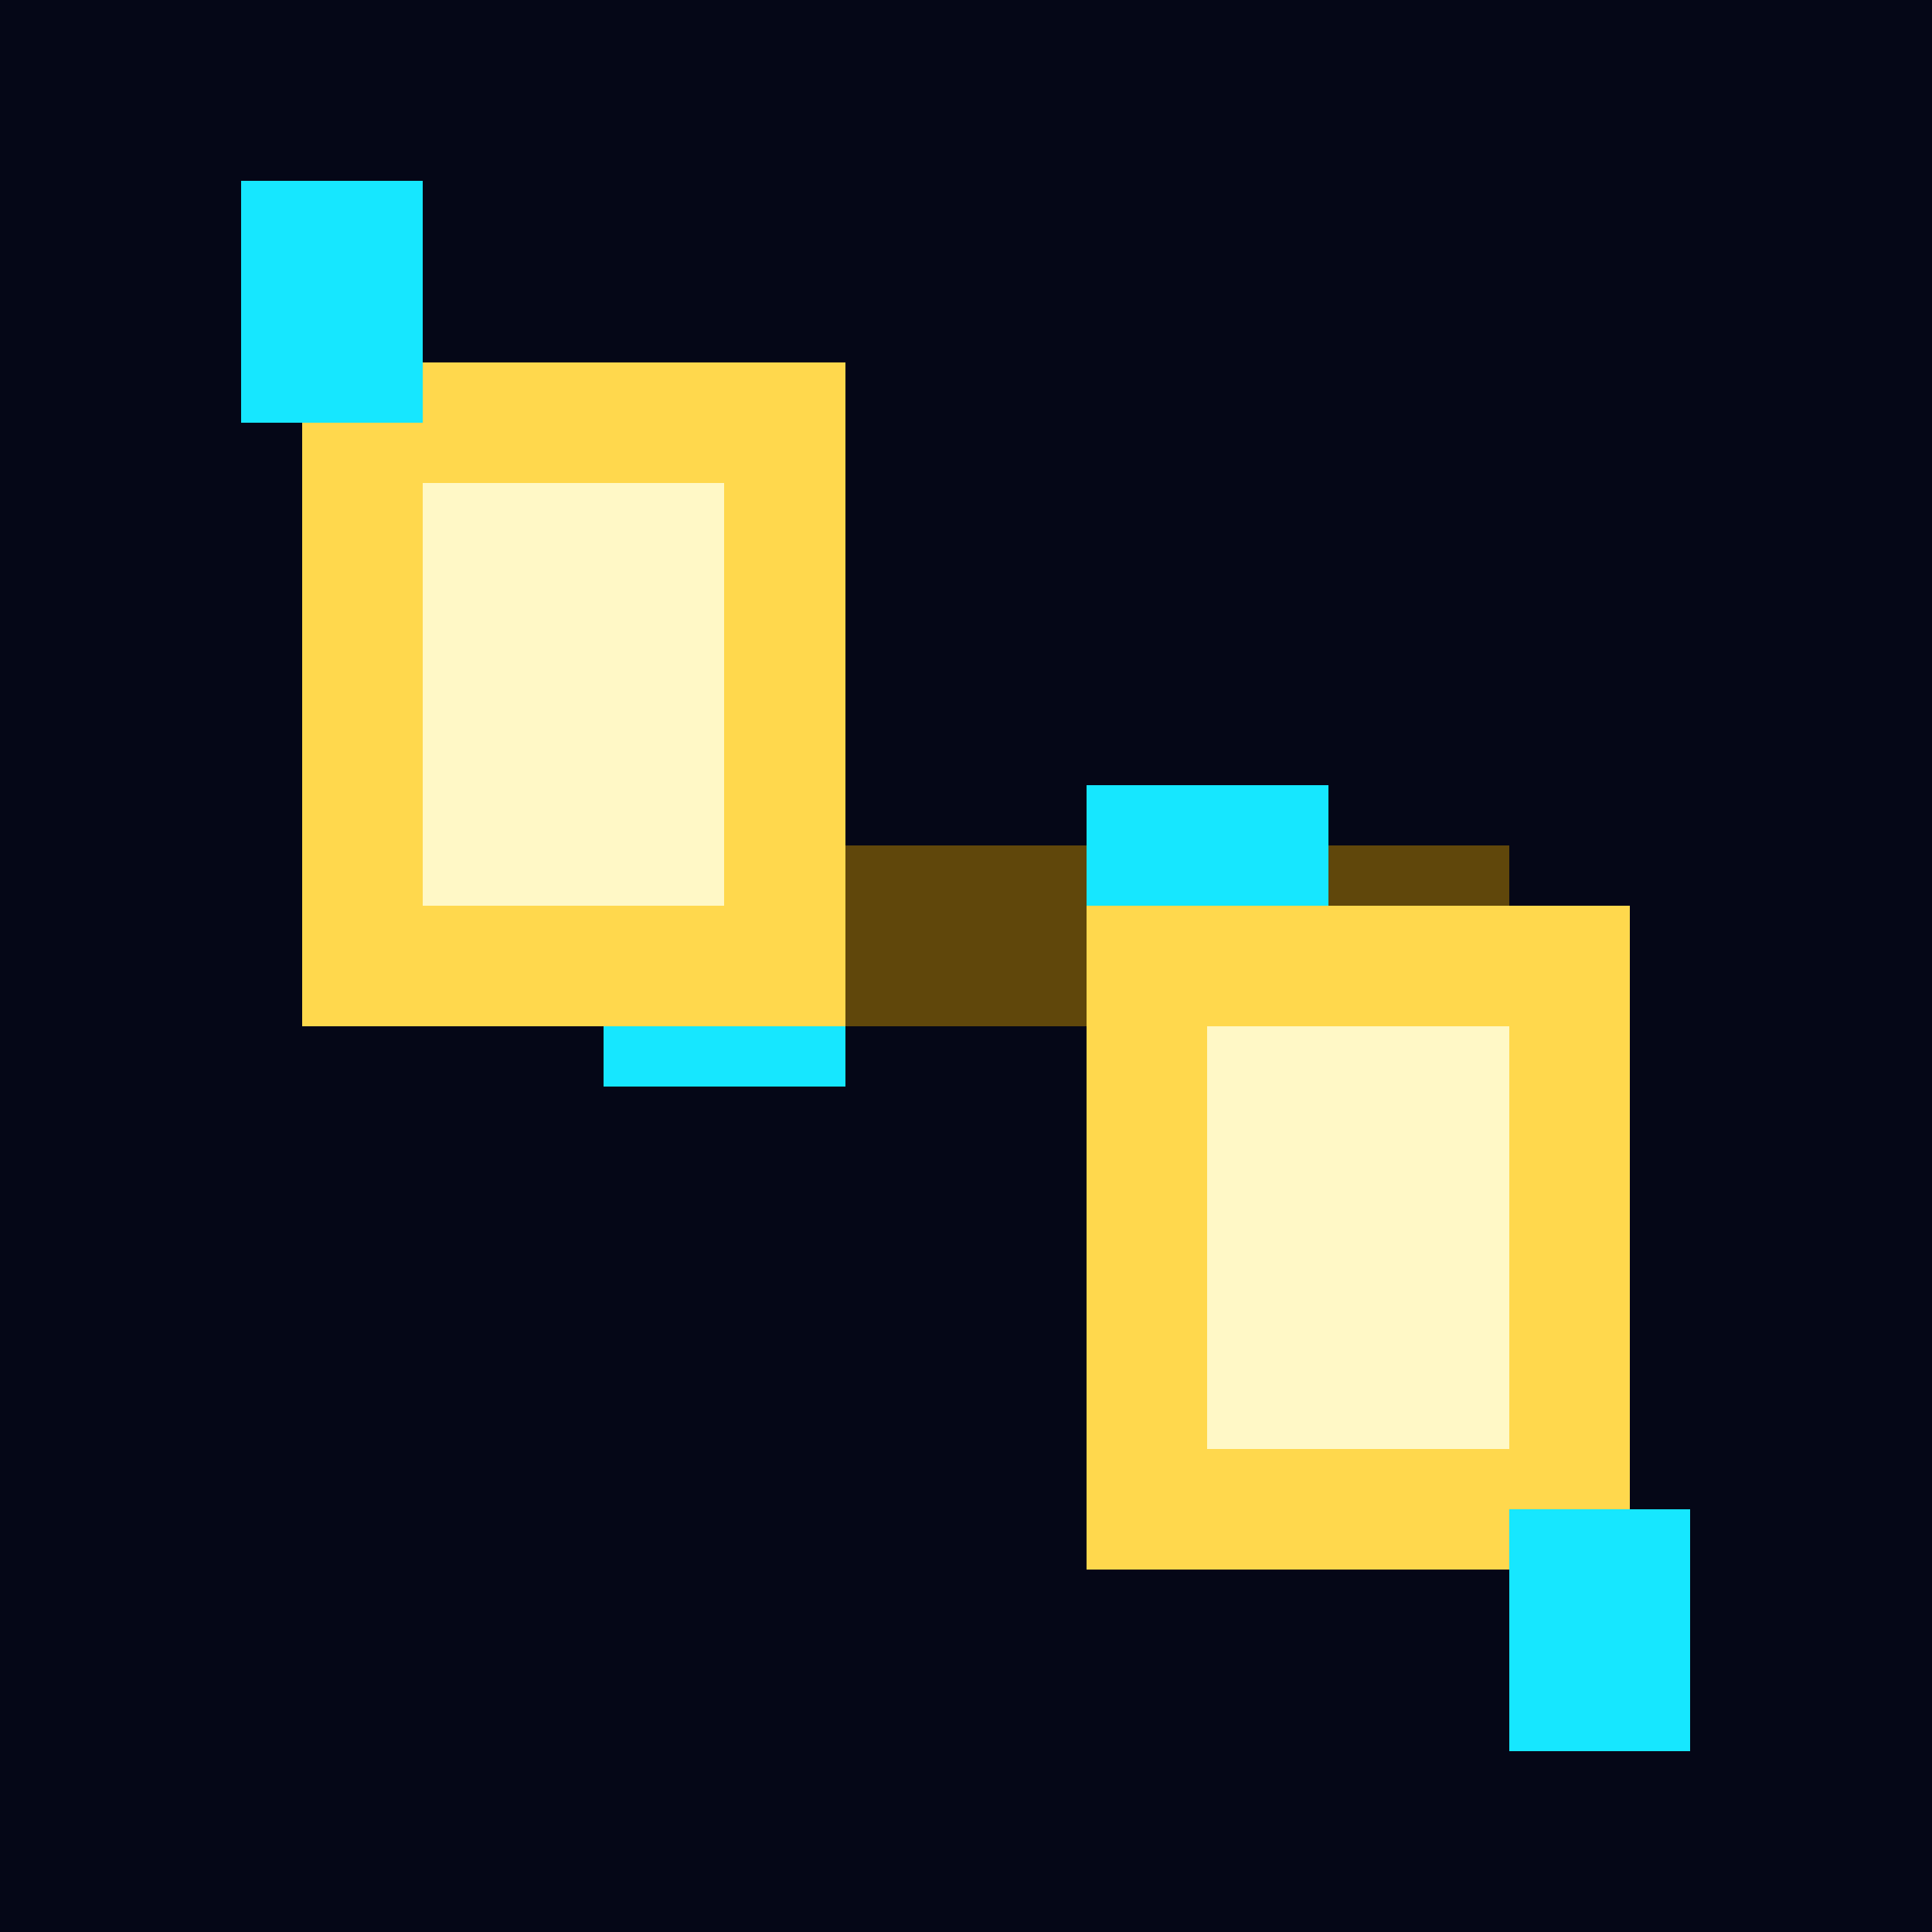
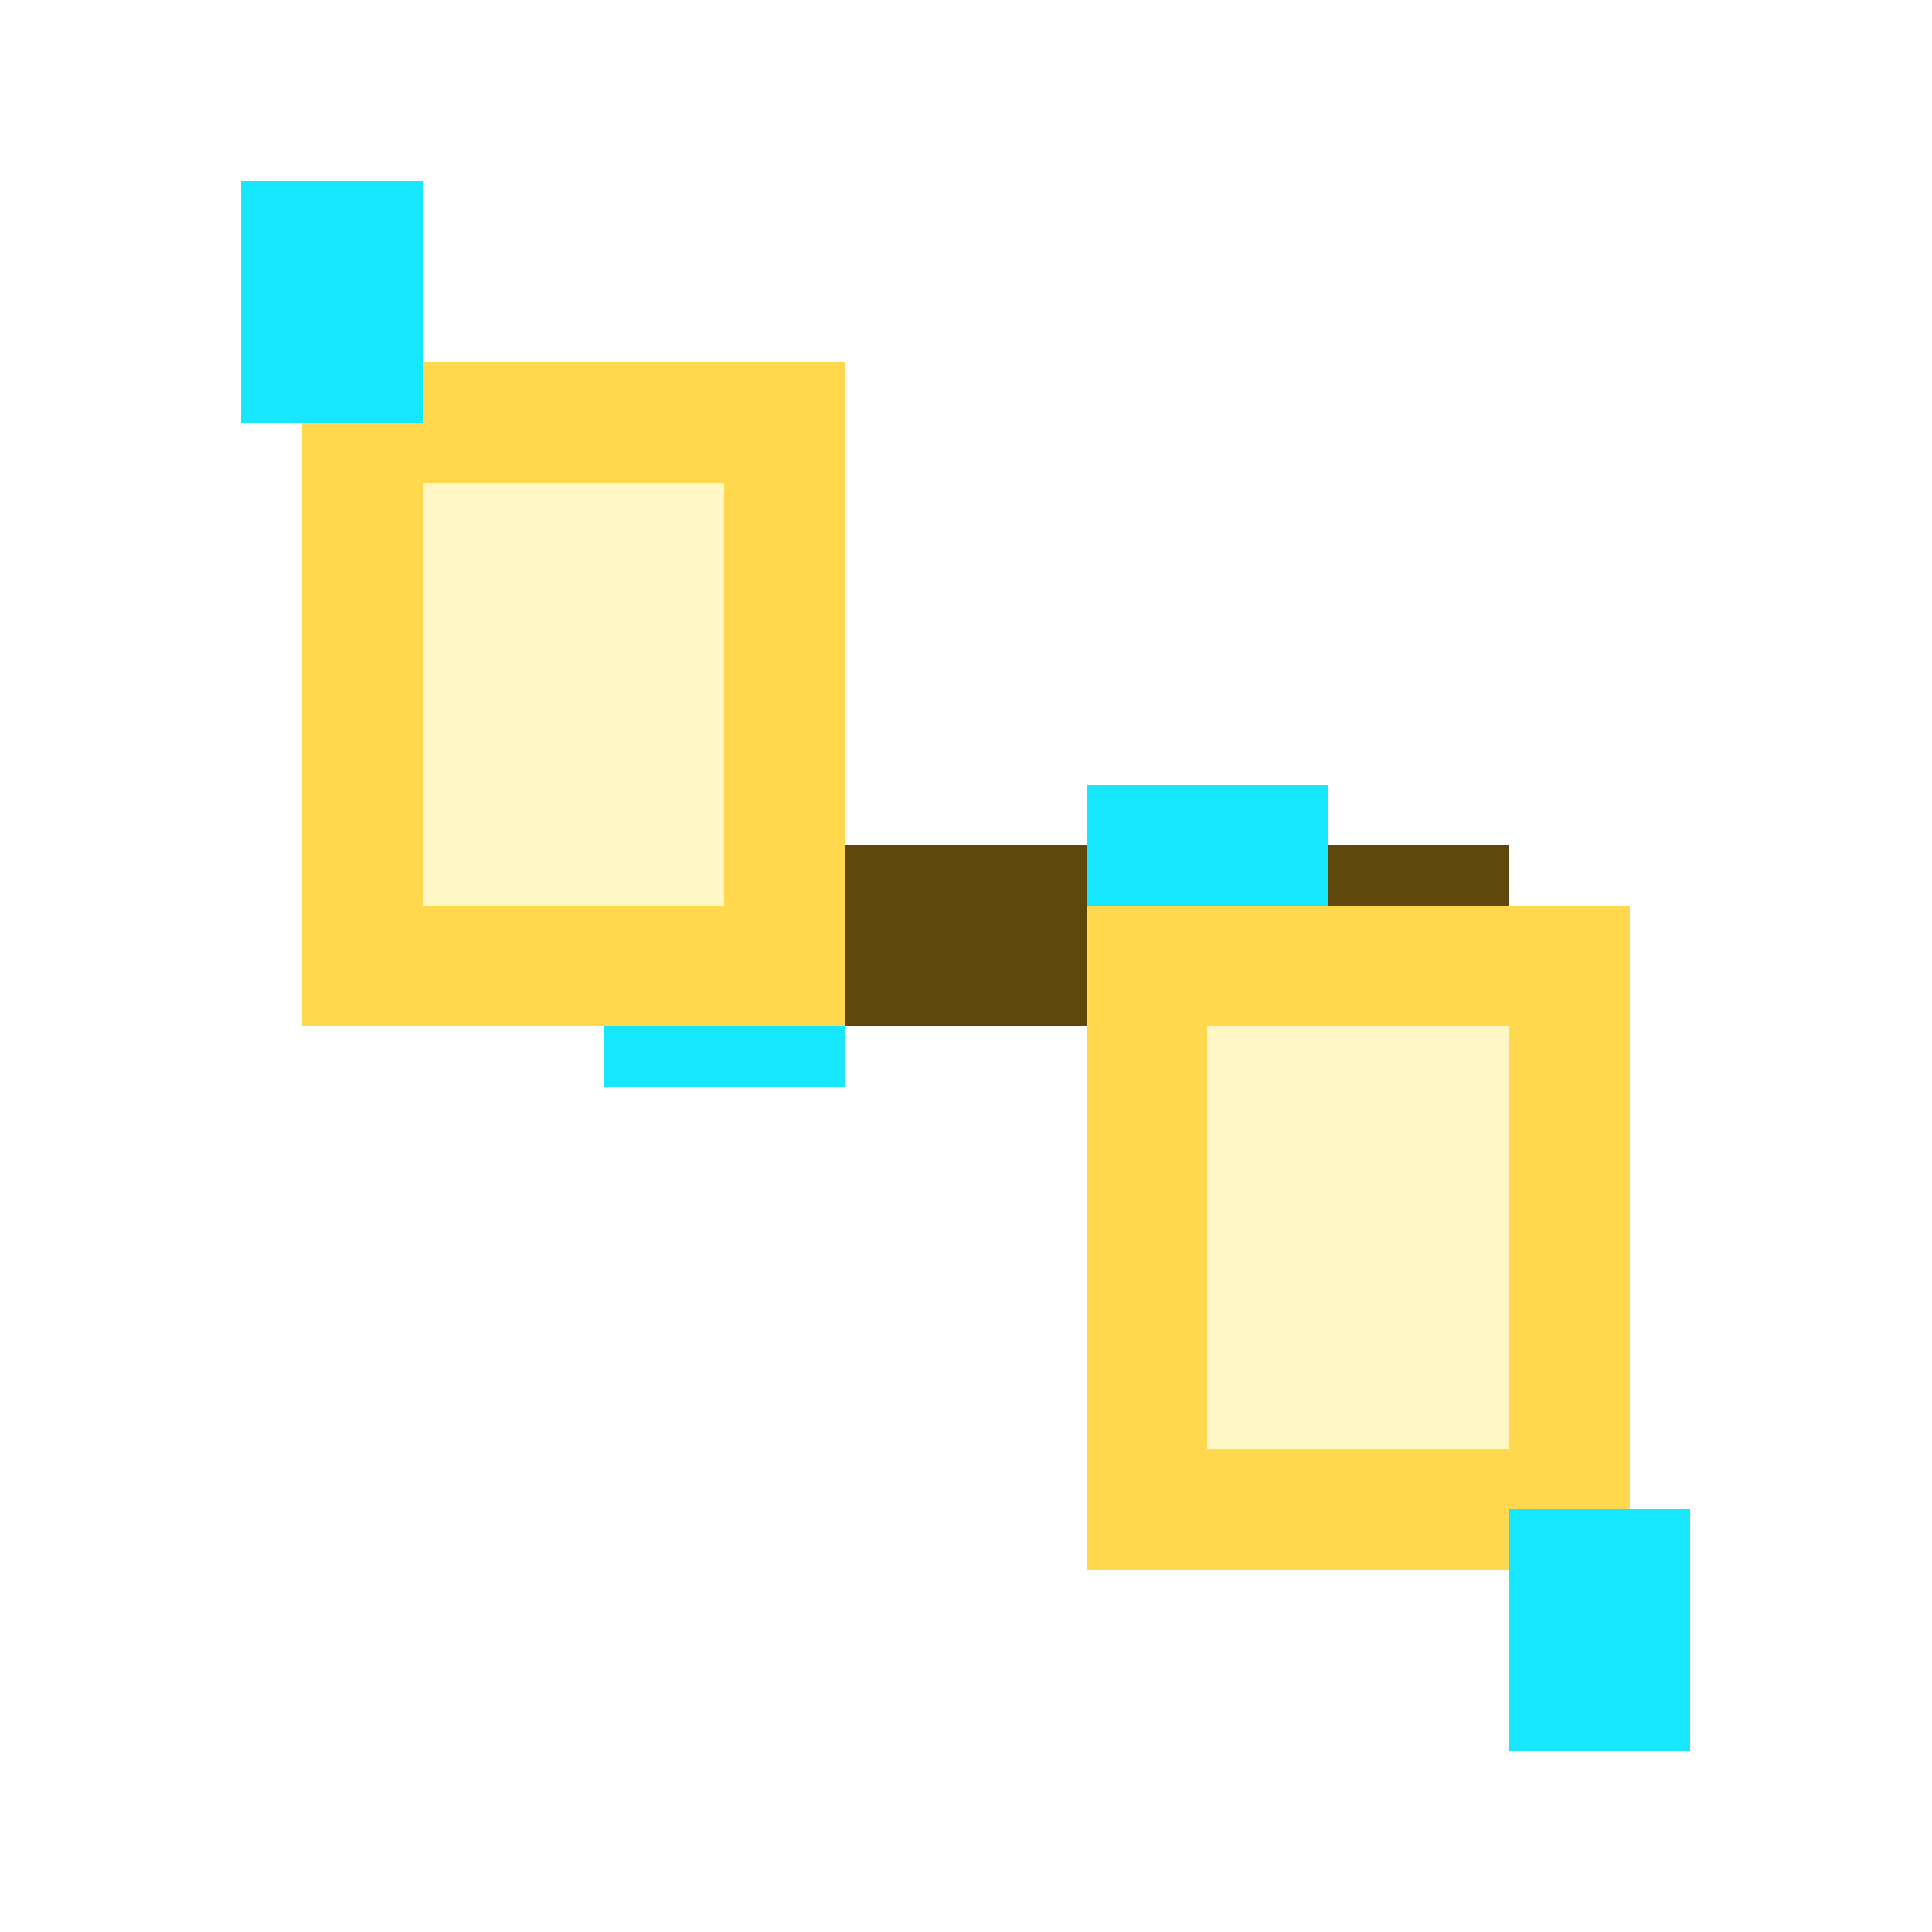
<svg xmlns="http://www.w3.org/2000/svg" width="32" height="32" viewBox="0 0 32 32" shape-rendering="crispEdges">
-   <rect x="0" y="0" width="32" height="32" fill="#050717" />
  <rect x="7" y="14" width="18" height="3" fill="#60470b" />
  <rect x="10" y="13" width="4" height="5" fill="#16e7ff" />
  <rect x="18" y="13" width="4" height="5" fill="#16e7ff" />
  <rect x="5" y="6" width="9" height="11" fill="#ffd84d" />
  <rect x="18" y="15" width="9" height="11" fill="#ffd84d" />
  <rect x="7" y="8" width="5" height="7" fill="#fff8c6" />
  <rect x="20" y="17" width="5" height="7" fill="#fff8c6" />
  <rect x="4" y="3" width="3" height="4" fill="#16e7ff" />
  <rect x="25" y="25" width="3" height="4" fill="#16e7ff" />
</svg>
